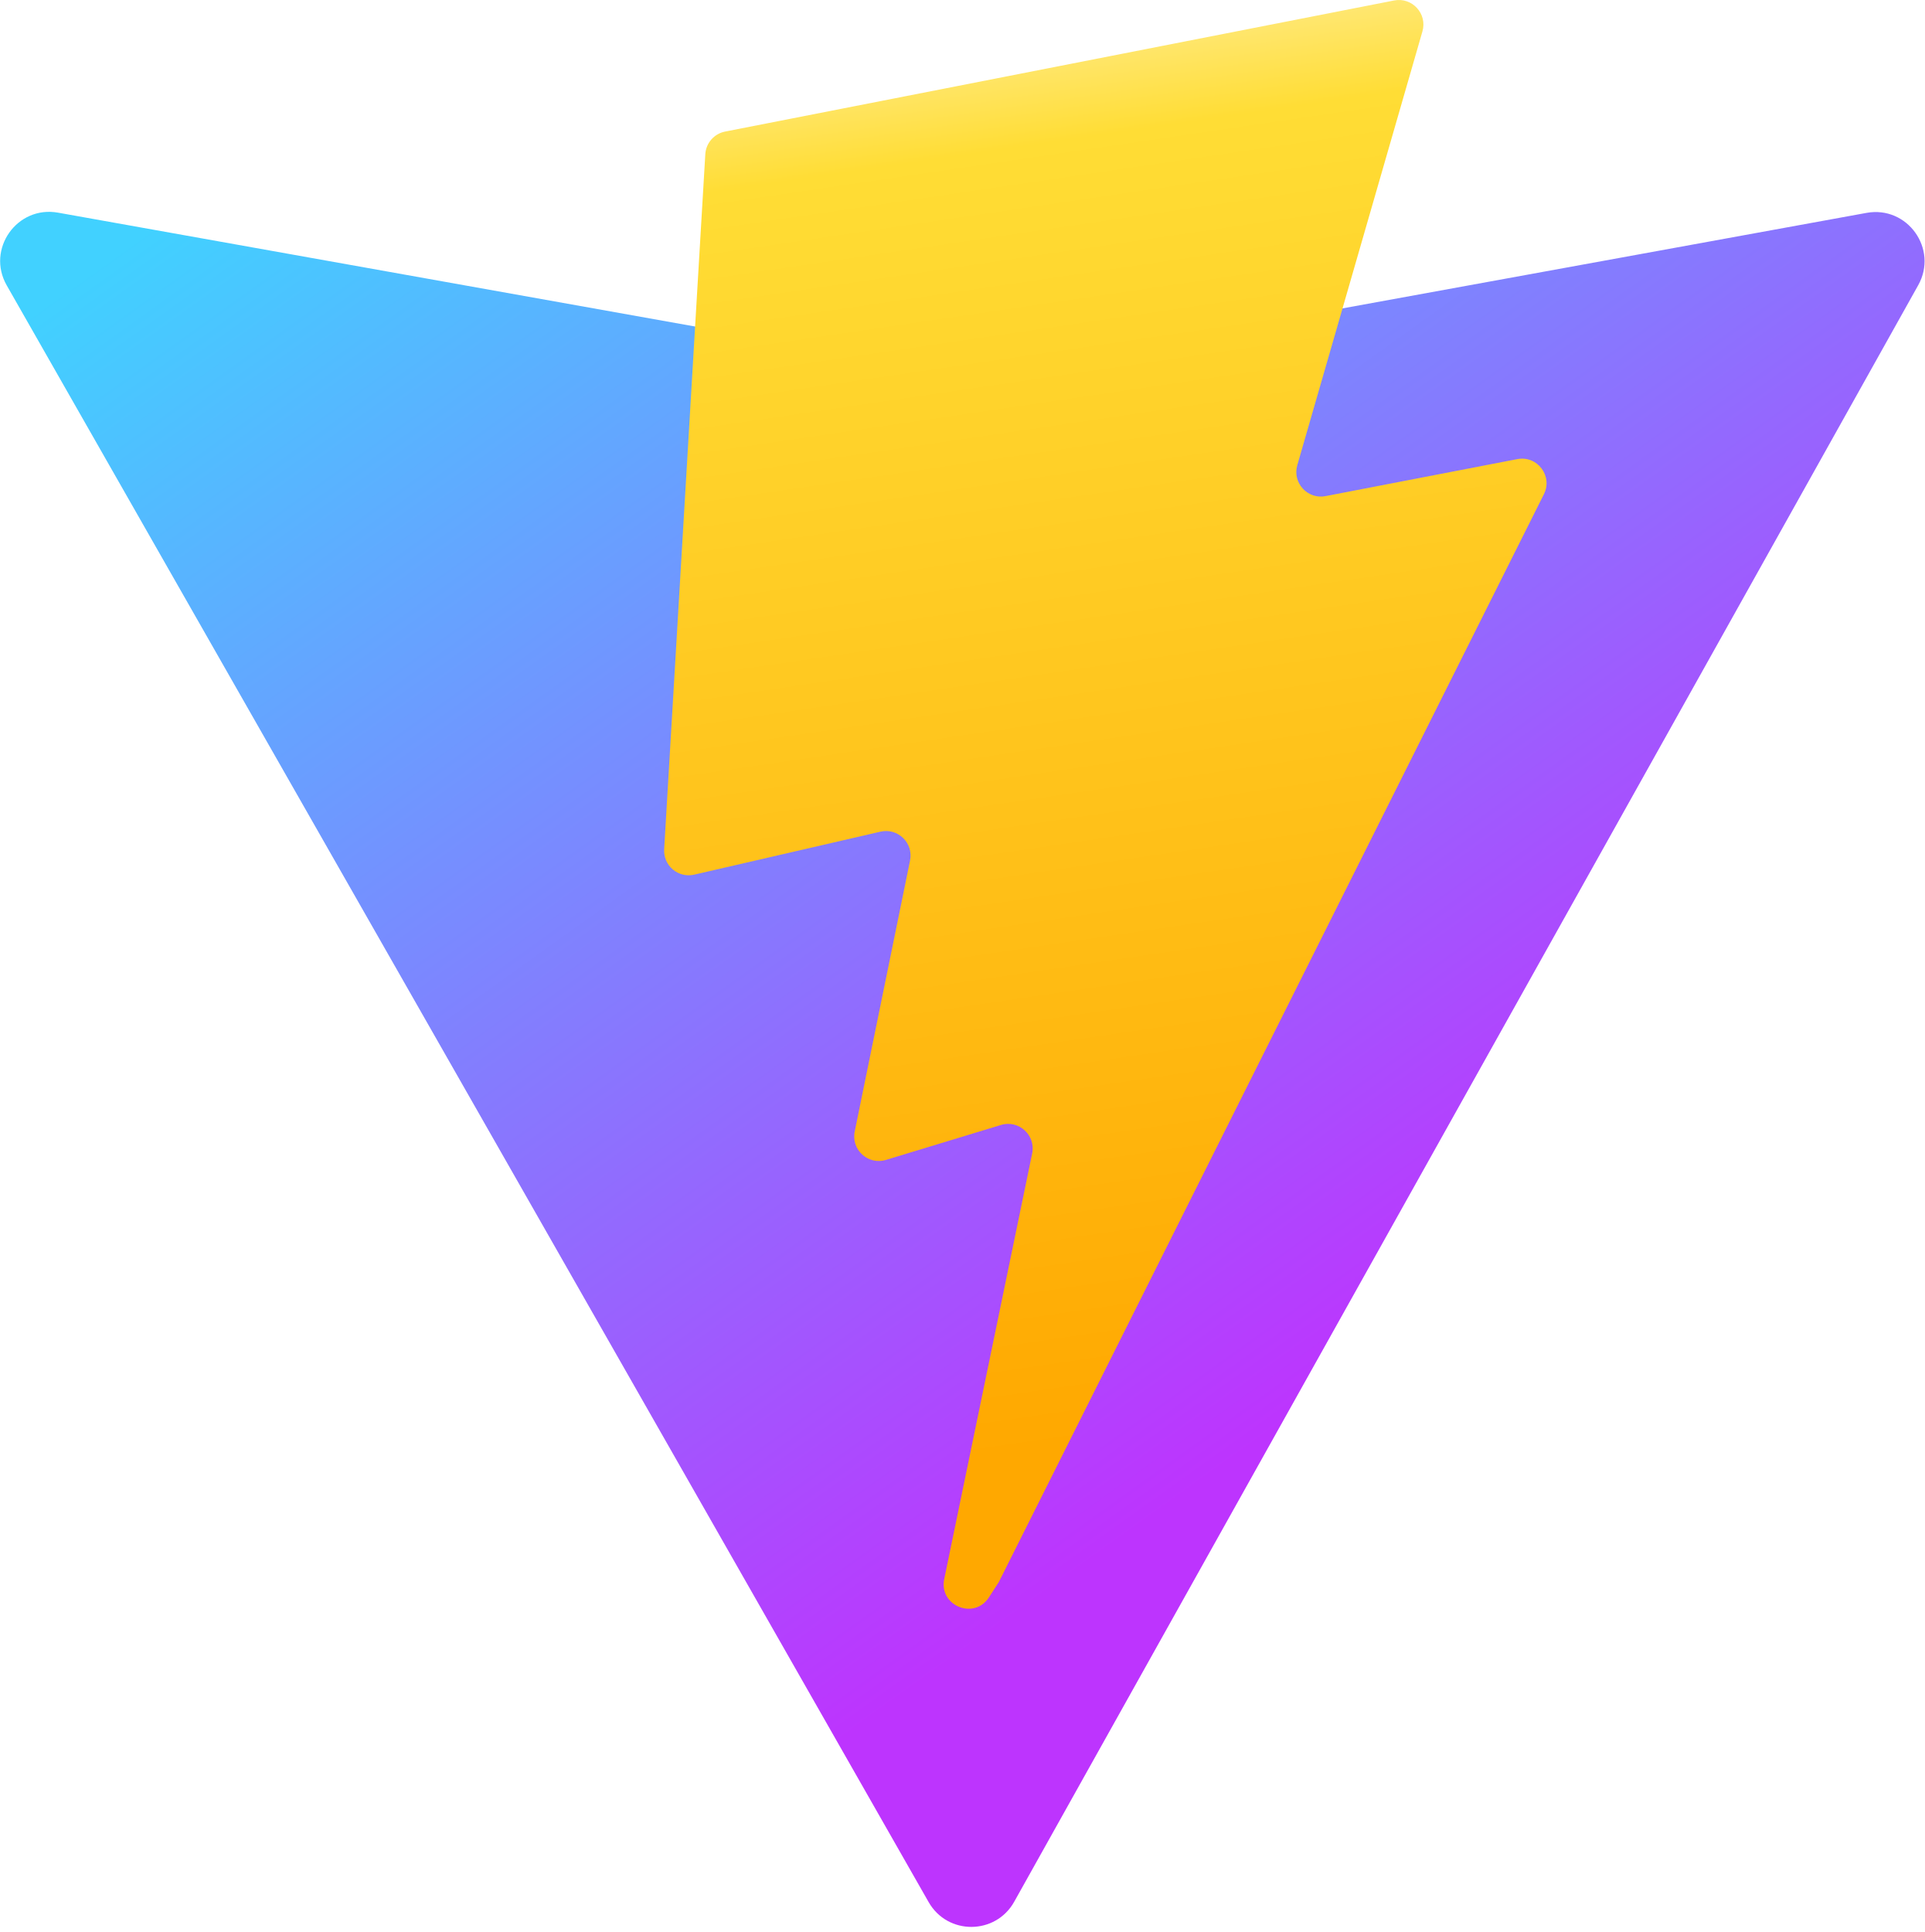
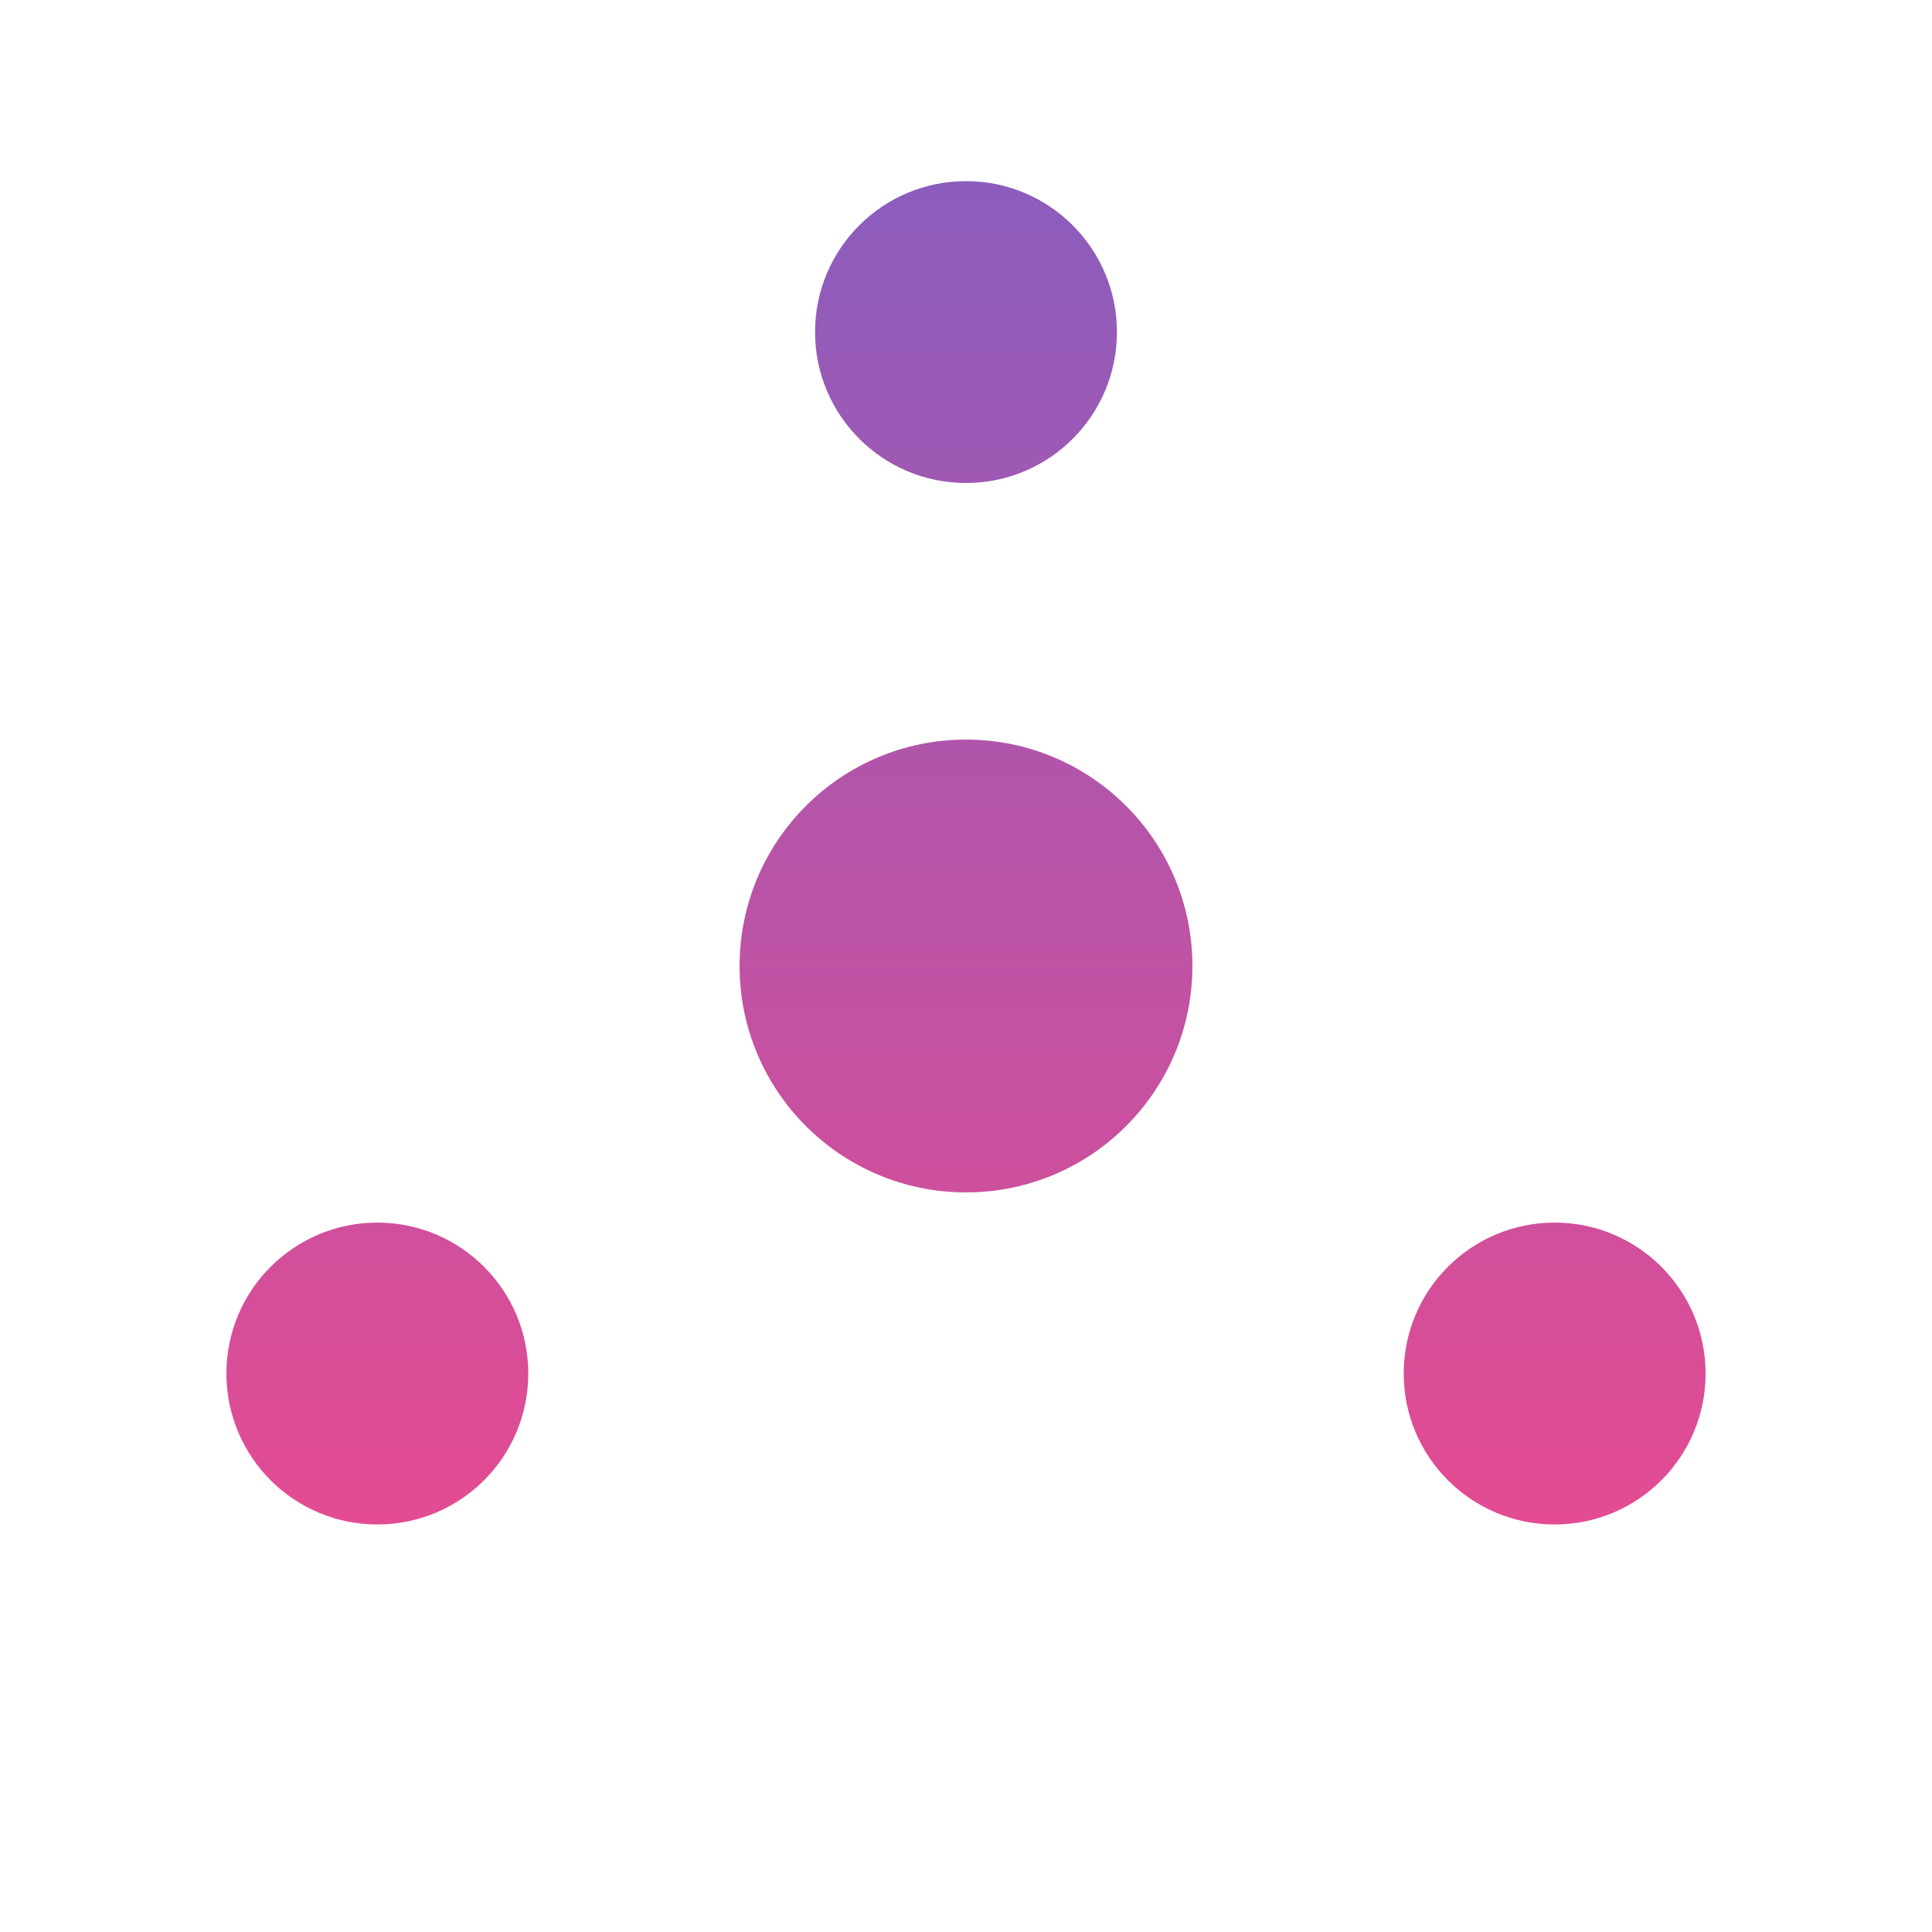
- <svg xmlns="http://www.w3.org/2000/svg" aria-hidden="true" role="img" class="iconify iconify--logos" width="31.88" height="32" preserveAspectRatio="xMidYMid meet" viewBox="0 0 256 257">
+ <svg xmlns="http://www.w3.org/2000/svg" width="256" height="256" viewBox="0 0 256 256">
  <defs>
-     <linearGradient id="IconifyId1813088fe1fbc01fb466" x1="-.828%" x2="57.636%" y1="7.652%" y2="78.411%">
-       <stop offset="0%" stop-color="#41D1FF" />
-       <stop offset="100%" stop-color="#BD34FE" />
+     <linearGradient id="wholeGradient" x1="0%" y1="0%" x2="0%" y2="100%">
+       <stop offset="0%" stop-color="#7F5FC3" />
+       <stop offset="100%" stop-color="#FF4685" />
    </linearGradient>
-     <linearGradient id="IconifyId1813088fe1fbc01fb467" x1="43.376%" x2="50.316%" y1="2.242%" y2="89.03%">
-       <stop offset="0%" stop-color="#FFEA83" />
-       <stop offset="8.333%" stop-color="#FFDD35" />
-       <stop offset="100%" stop-color="#FFA800" />
-     </linearGradient>
+     <clipPath id="iconClip">
+       <circle cx="128" cy="128" r="30" />
+       <line x1="128" y1="106" x2="128" y2="54" stroke-width="16" stroke-linecap="round" />
+       <line x1="146" y1="141" x2="198" y2="173" stroke-width="16" stroke-linecap="round" />
+       <line x1="110" y1="141" x2="58" y2="173" stroke-width="16" stroke-linecap="round" />
+       <circle cx="128" cy="44" r="20" />
+       <circle cx="206" cy="182" r="20" />
+       <circle cx="50" cy="182" r="20" />
+     </clipPath>
  </defs>
-   <path fill="url(#IconifyId1813088fe1fbc01fb466)" d="M255.153 37.938L134.897 252.976c-2.483 4.44-8.862 4.466-11.382.048L.875 37.958c-2.746-4.814 1.371-10.646 6.827-9.67l120.385 21.517a6.537 6.537 0 0 0 2.322-.004l117.867-21.483c5.438-.991 9.574 4.796 6.877 9.62Z" />
-   <path fill="url(#IconifyId1813088fe1fbc01fb467)" d="M185.432.063L96.44 17.501a3.268 3.268 0 0 0-2.634 3.014l-5.474 92.456a3.268 3.268 0 0 0 3.997 3.378l24.777-5.718c2.318-.535 4.413 1.507 3.936 3.838l-7.361 36.047c-.495 2.426 1.782 4.5 4.151 3.78l15.304-4.649c2.372-.72 4.652 1.36 4.15 3.788l-11.698 56.621c-.732 3.542 3.979 5.473 5.943 2.437l1.313-2.028l72.516-144.72c1.215-2.423-.88-5.186-3.54-4.672l-25.505 4.922c-2.396.462-4.435-1.77-3.759-4.114l16.646-57.705c.677-2.35-1.37-4.583-3.769-4.113Z" />
+   <rect width="256" height="256" fill="url(#wholeGradient)" clip-path="url(#iconClip)" />
</svg>
